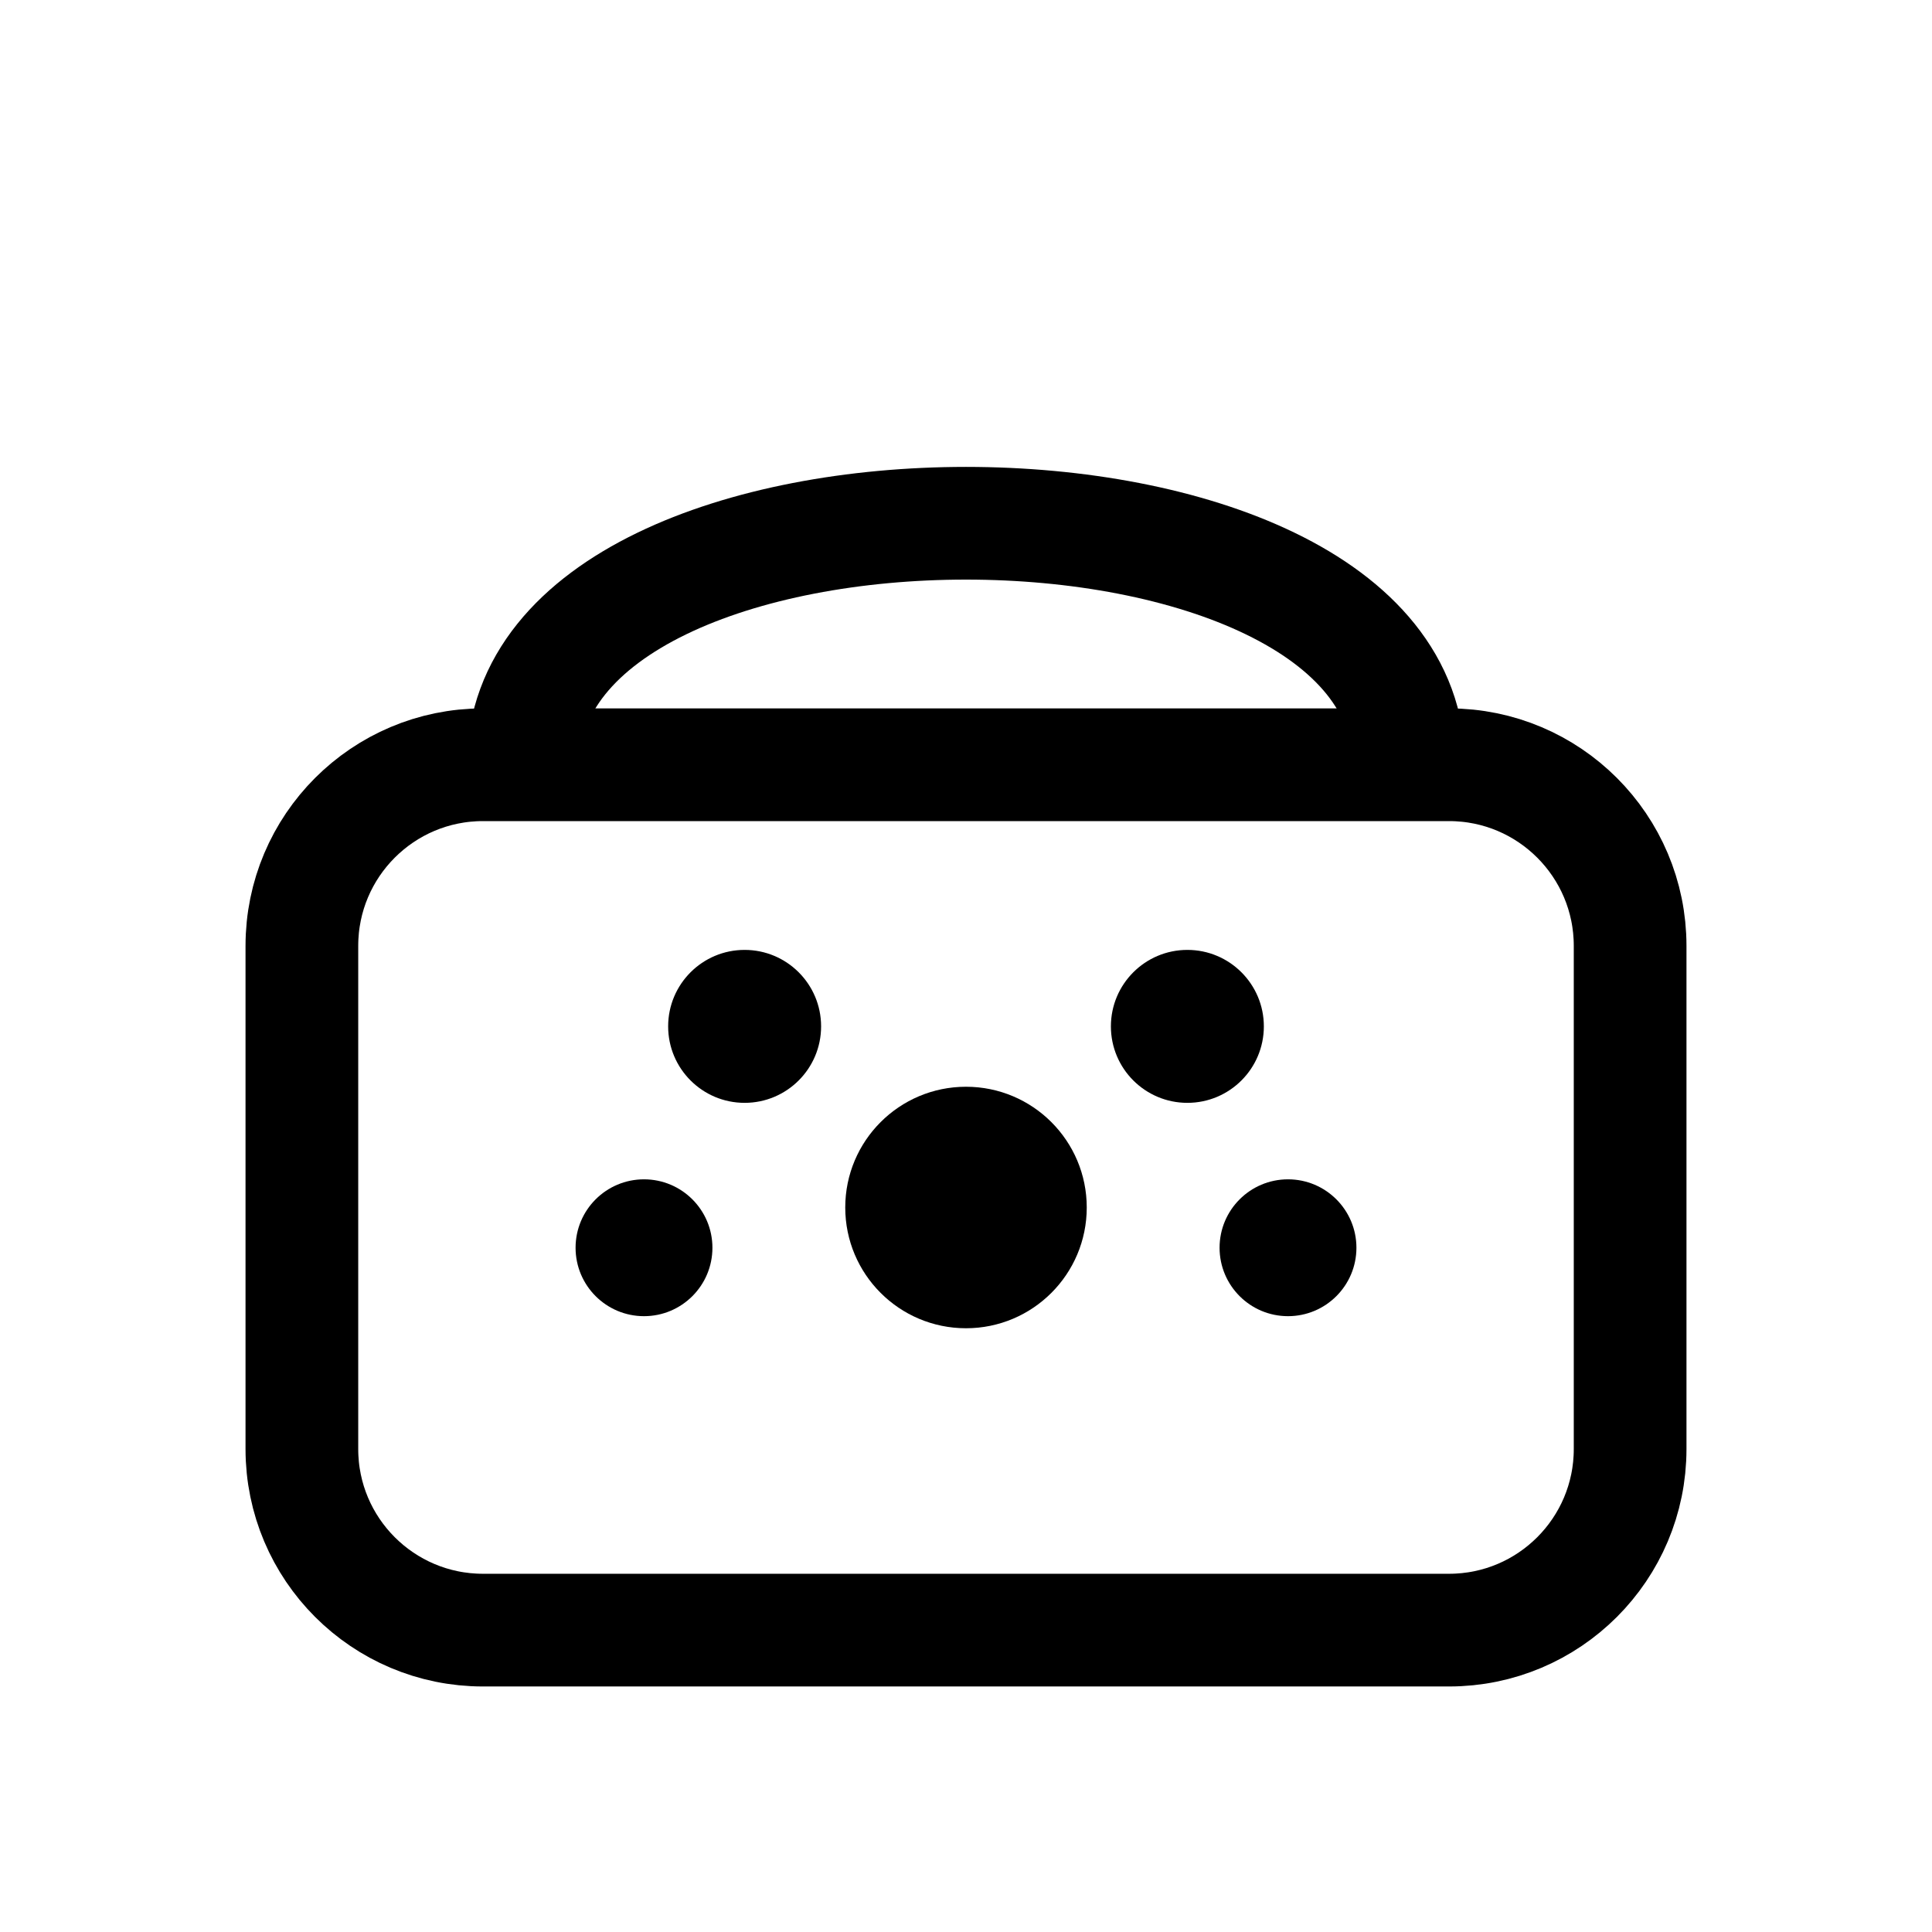
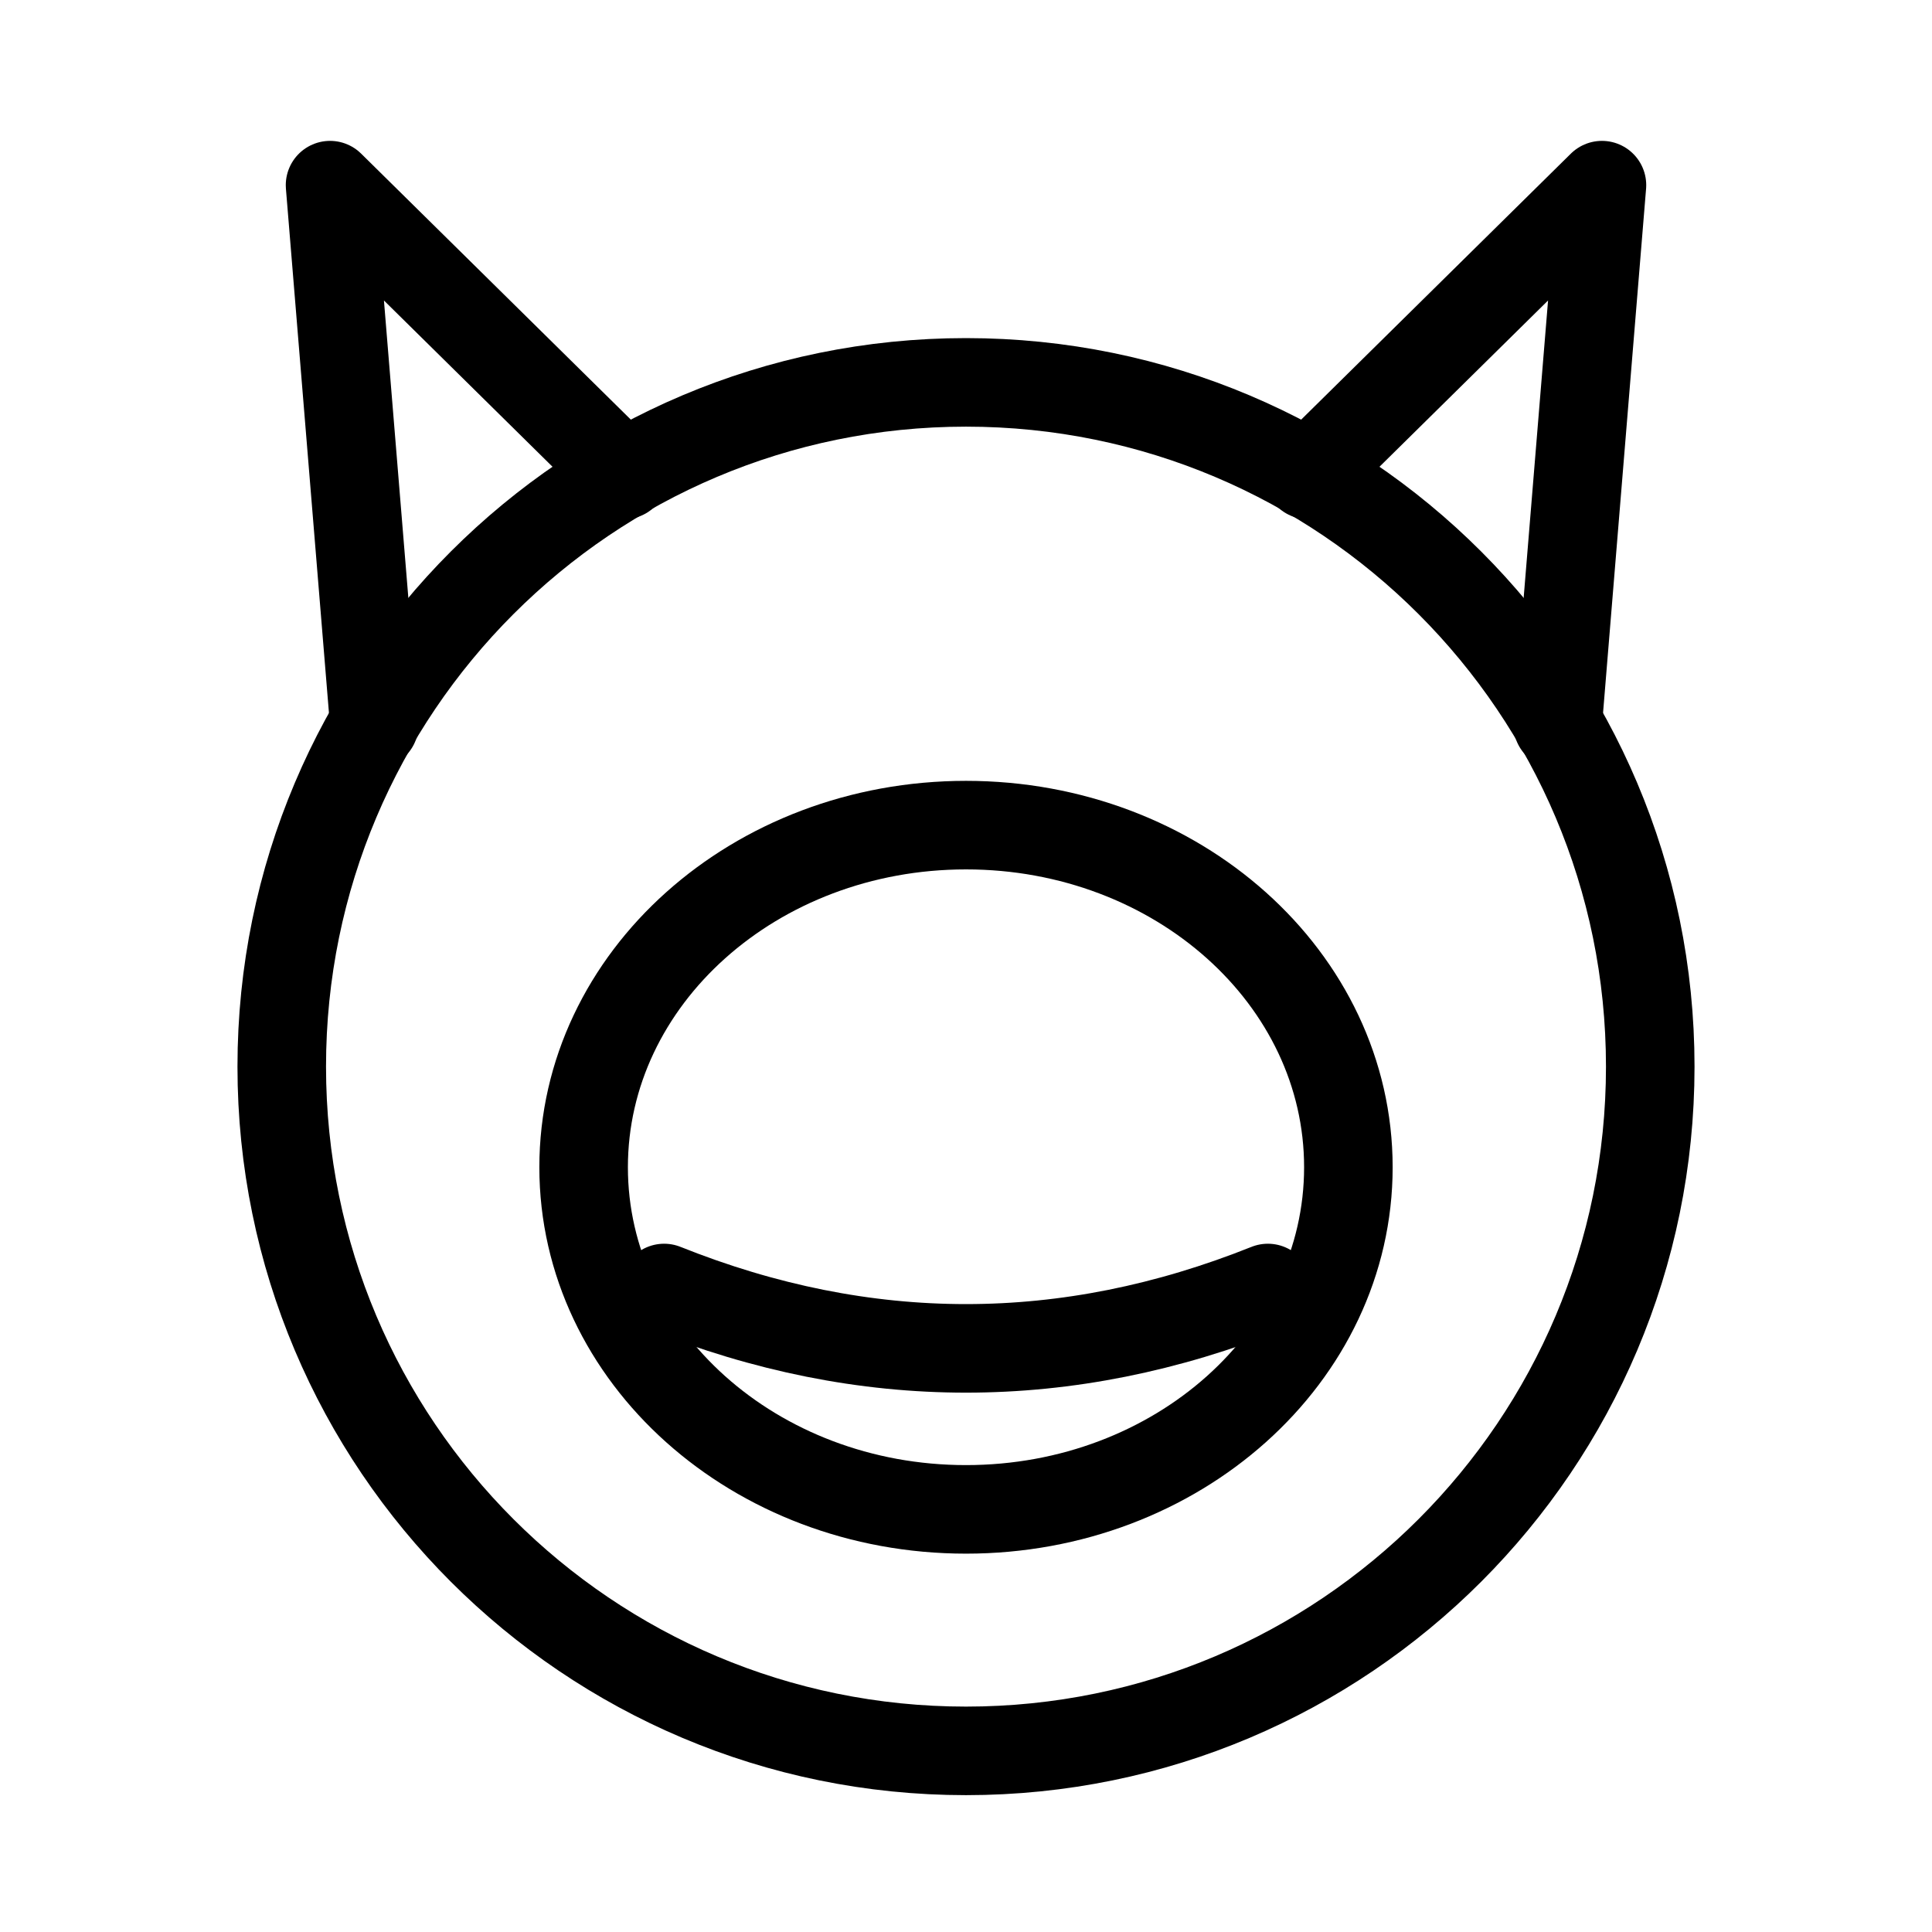
<svg xmlns="http://www.w3.org/2000/svg" viewBox="0 0 960 960">
-   <rect x="150" y="380" width="660" height="430" rx="90" fill="none" stroke="#000" stroke-width="56" />
-   <path d="M260 380 C260 220 700 220 700 380" fill="none" stroke="#000" stroke-width="56" />
-   <circle cx="480" cy="600" r="60" fill="#000" />
-   <circle cx="370" cy="510" r="38" fill="#000" />
-   <circle cx="590" cy="510" r="38" fill="#000" />
-   <circle cx="320" cy="620" r="34" fill="#000" />
-   <circle cx="640" cy="620" r="34" fill="#000" />
+   <g fill="none" stroke="#000" stroke-width="44" stroke-linecap="round" stroke-linejoin="round">
+     <path d="M186 360 L164 92 L310 236" />
+     <path d="M774 360 L796 92 L650 236" />
+     <circle cx="480" cy="530" r="340" />
+     <ellipse cx="480" cy="580" rx="190" ry="170" />
+     <path d="M330 640 Q480 700 630 640" />
+   </g>
</svg>
